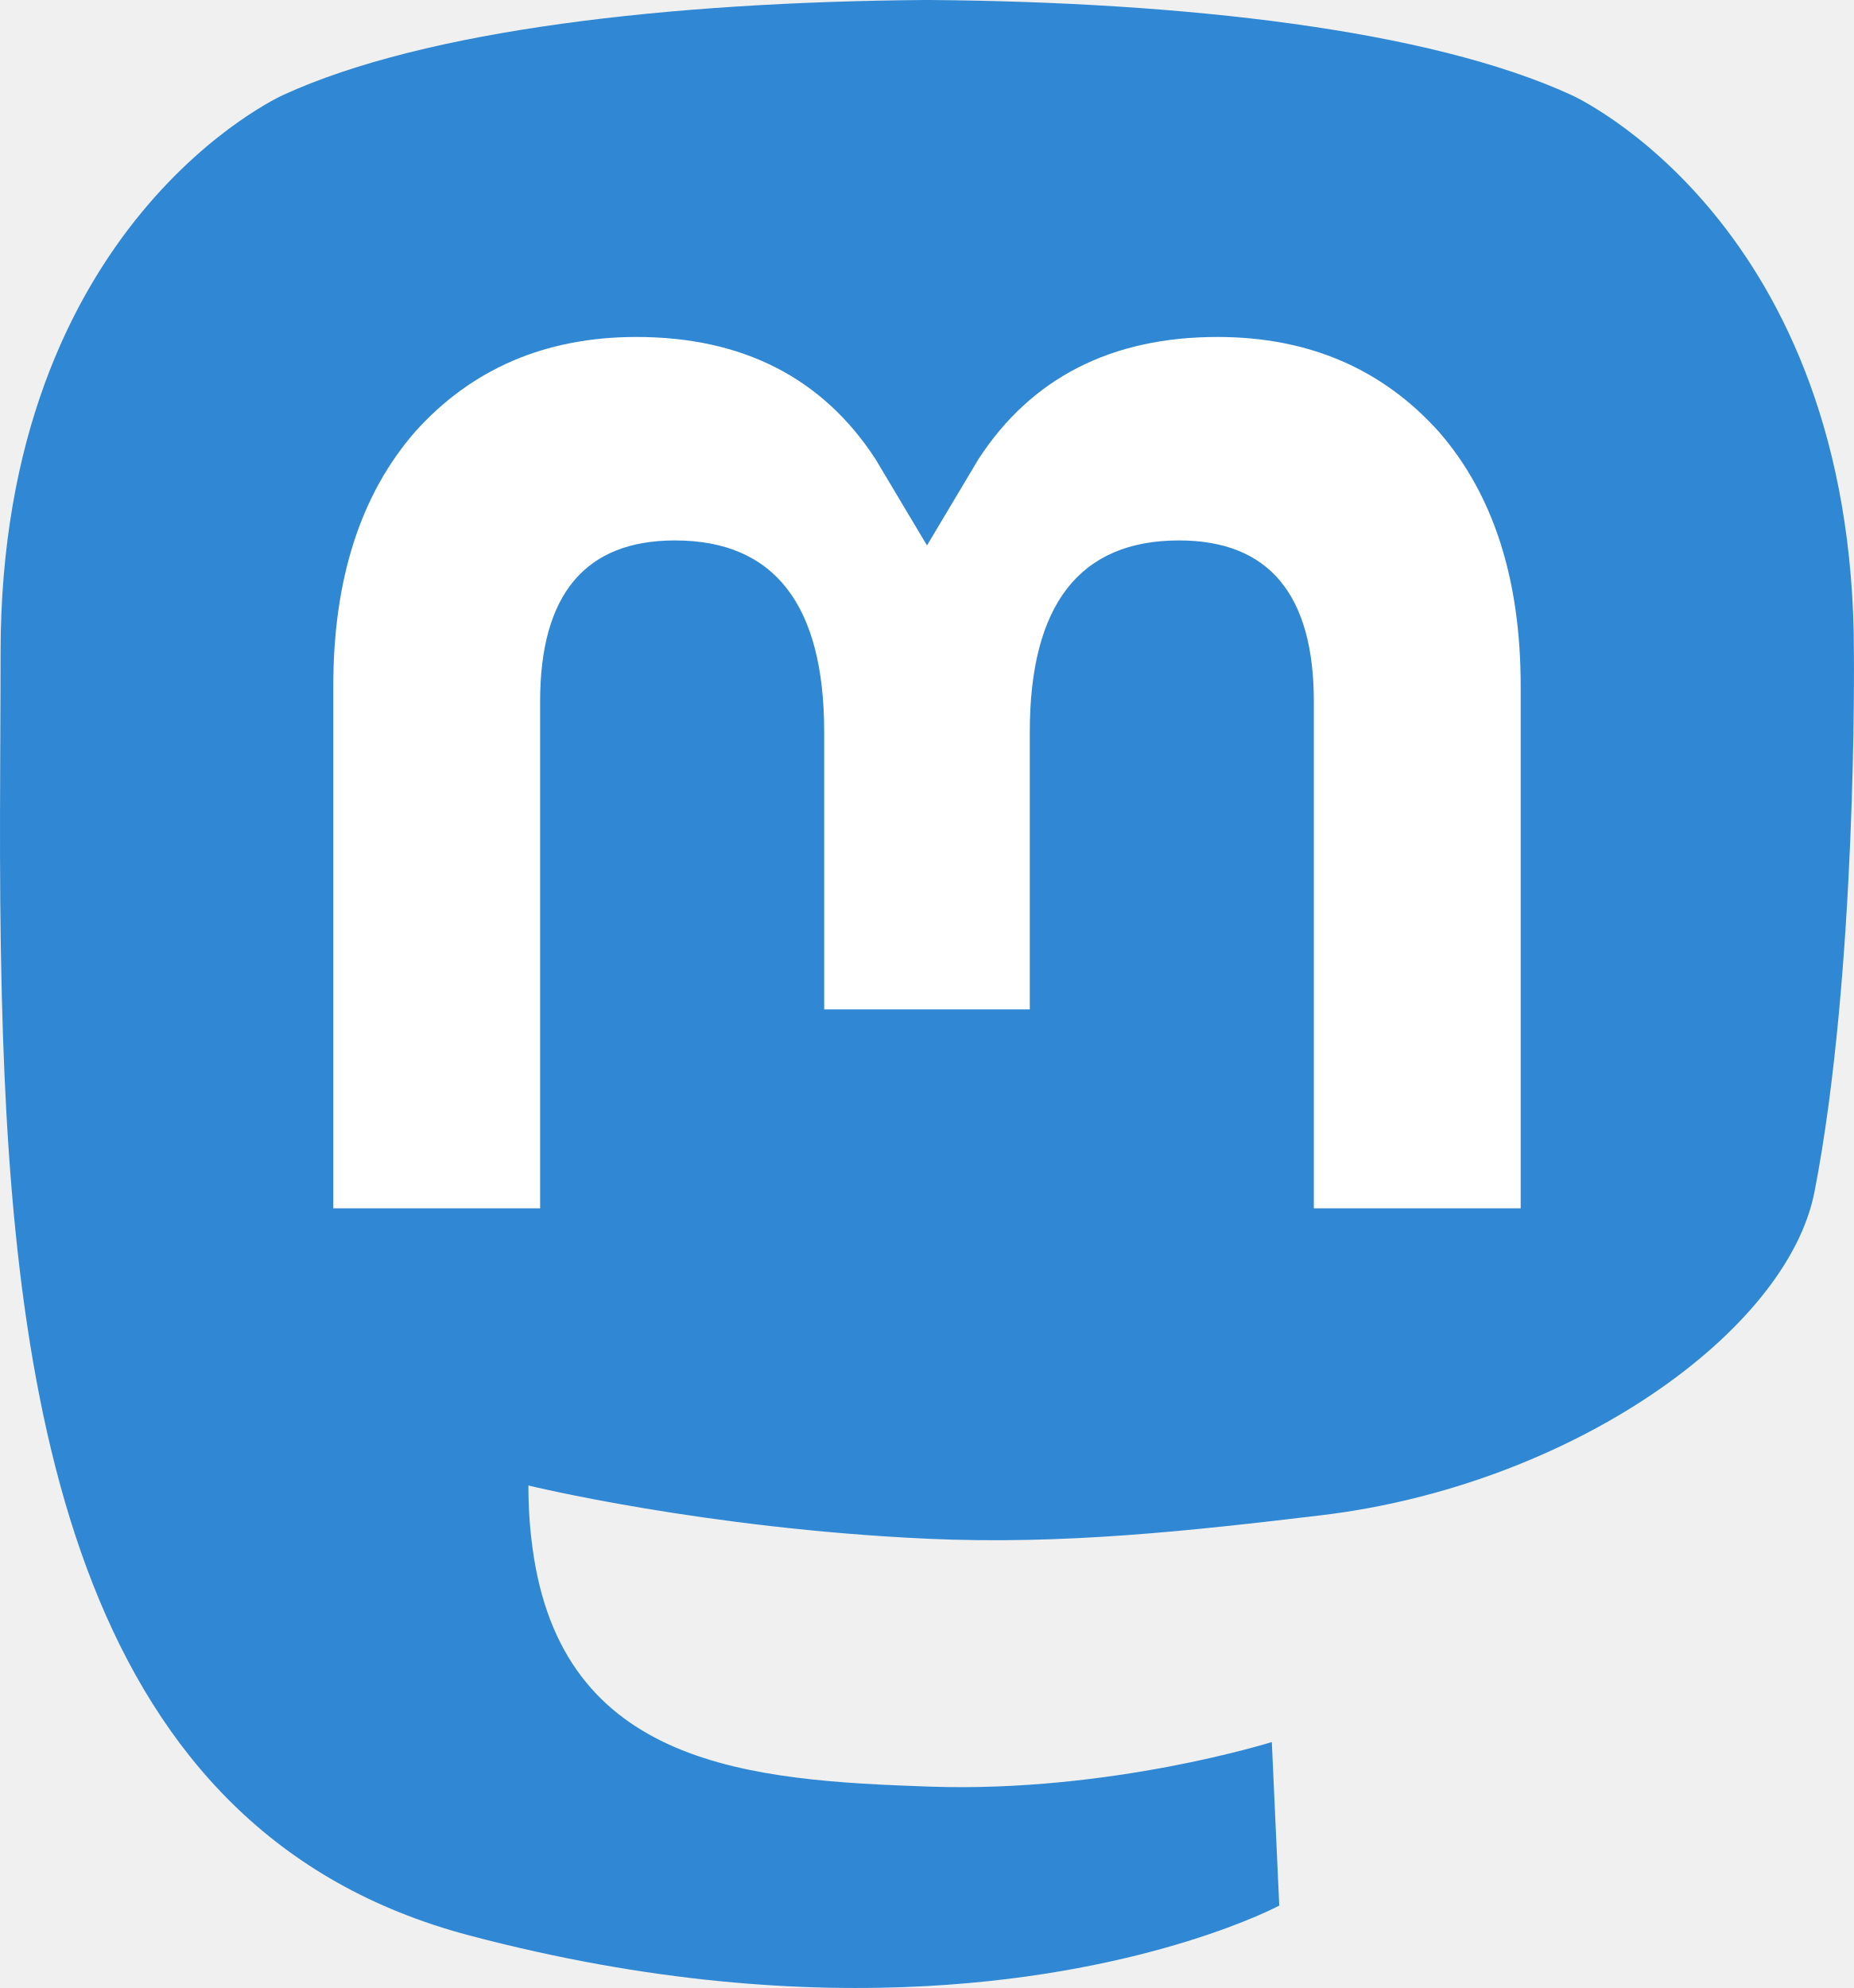
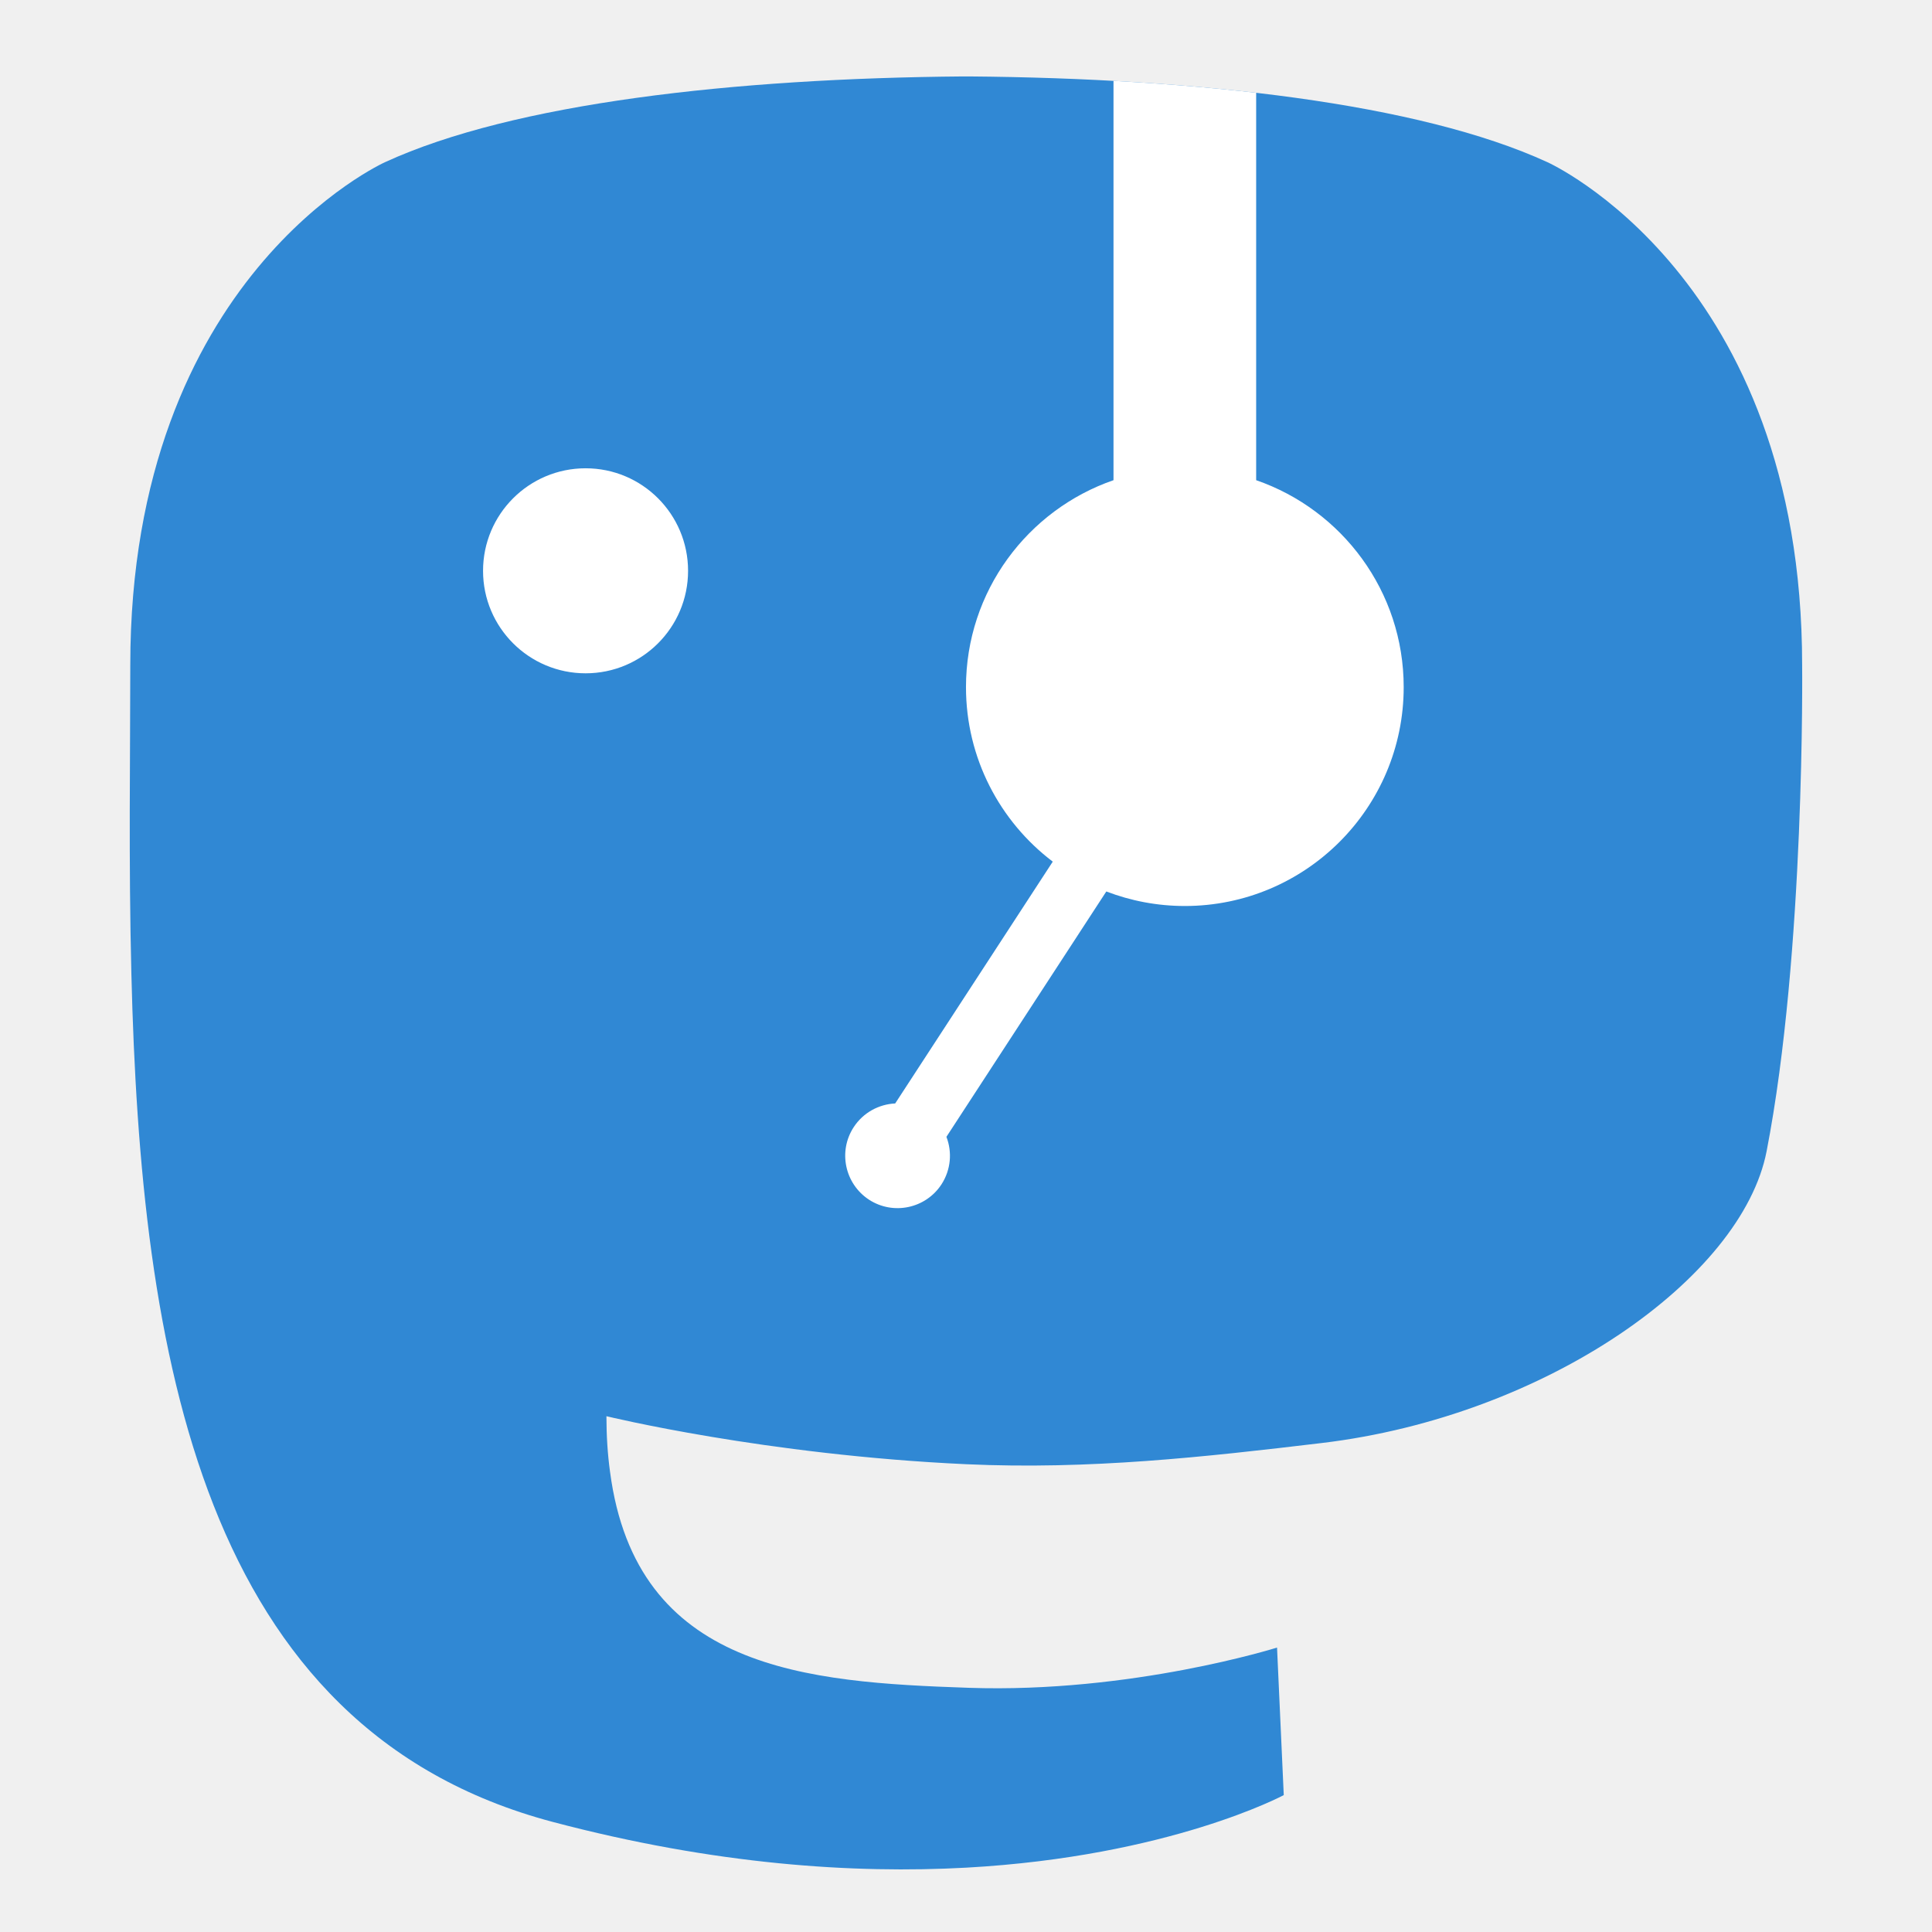
- <svg xmlns="http://www.w3.org/2000/svg" viewBox="0 0 216.414 232.01">
-   <path d="M211.807 139.088c-3.181 16.366-28.492 34.278-57.562 37.749-15.159 1.809-30.084 3.471-45.999 2.741-26.027-1.192-46.565-6.213-46.565-6.213 0 2.534.156 4.946.469 7.202 3.384 25.686 25.47 27.225 46.391 27.942 21.116.723 39.919-5.206 39.919-5.206l.868 19.09s-14.77 7.931-41.081 9.39c-14.509.797-32.524-.365-53.506-5.919C9.232 213.82 1.406 165.311.209 116.091c-.365-14.614-.14-28.394-.14-39.919 0-50.33 32.976-65.082 32.976-65.082C49.672 3.454 78.204.242 107.865 0h.729c29.661.242 58.211 3.454 74.838 11.09 0 0 32.975 14.752 32.975 65.082 0 0 .414 37.134-4.599 62.915" fill="#3088d4" />
-   <path d="M177.51 80.077v60.941h-24.144v-59.15c0-12.469-5.246-18.797-15.74-18.797-11.602 0-17.418 7.508-17.418 22.352v32.376H96.207V85.423c0-14.845-5.816-22.352-17.419-22.352-10.494 0-15.74 6.329-15.74 18.797v59.15H38.905V80.077c0-12.455 3.171-22.352 9.541-29.675 6.569-7.322 15.171-11.076 25.85-11.076 12.355 0 21.711 4.749 27.898 14.248l6.014 10.081 6.015-10.081c6.185-9.499 15.541-14.248 27.898-14.248 10.678 0 19.28 3.754 25.85 11.076 6.369 7.322 9.54 17.22 9.54 29.675" fill="#fff" />
+ <svg xmlns="http://www.w3.org/2000/svg" clip-rule="evenodd" viewBox="0 0 250 250">\
+   <g transform="matrix(1.31922 0 0 1.31923 16.79 9.89018)">
+     <path fill="#3088d4" d="M160.555 105.431c-2.413 12.407-21.598 25.983-43.634 28.614-11.491 1.373-22.804 2.631-34.867 2.079-19.73-.904-35.298-4.71-35.298-4.71 0 1.921.119 3.75.355 5.46 2.565 19.47 19.308 20.637 35.166 21.181 16.007.548 30.258-3.947 30.258-3.947l.659 14.472s-11.197 6.011-31.14 7.116c-10.999.605-24.654-.276-40.56-4.485C6.999 162.08 1.066 125.31.159 88-.119 76.923.052 66.476.052 57.741c0-38.152 24.997-49.335 24.997-49.335C37.652 2.618 59.28.184 81.764 0h.552c22.484.184 44.125 2.618 56.729 8.406 0 0 24.996 11.183 24.996 49.335 0 0 .313 28.148-3.486 47.69" />
+     <clipPath id="a">
+       <path d="M160.555 105.431c-2.413 12.407-21.598 25.983-43.634 28.614-11.491 1.373-22.804 2.631-34.867 2.079-19.73-.904-35.298-4.71-35.298-4.71 0 1.921.119 3.75.355 5.46 2.565 19.47 19.308 20.637 35.166 21.181 16.007.548 30.258-3.947 30.258-3.947l.659 14.472s-11.197 6.011-31.14 7.116c-10.999.605-24.654-.276-40.56-4.485C6.999 162.08 1.066 125.31.159 88-.119 76.923.052 66.476.052 57.741c0-38.152 24.997-49.335 24.997-49.335C37.652 2.618 59.28.184 81.764 0h.552c22.484.184 44.125 2.618 56.729 8.406 0 0 24.996 11.183 24.996 49.335 0 0 .313 28.148-3.486 47.69" clip-rule="nonzero" />
+     </clipPath>
+     <g clip-path="url(#a)">
+       <path fill="#fff" d="M96.494 39.603V-1.36h13.993v40.963c8.422 2.911 14.471 10.9 14.471 20.3 0 11.848-9.619 21.467-21.467 21.467-2.714 0-5.306-.508-7.702-1.425l-15.684 24.067c.576 1.493.447 3.222-.485 4.662-1.546 2.373-4.738 3.047-7.11 1.501-2.373-1.554-3.047-4.738-1.501-7.11.94-1.44 2.479-2.251 4.071-2.327L90.536 77.019C85.367 73.1 82.024 66.885 82.024 59.903c0-9.399 6.049-17.389 14.471-20.3zm-61.84 8.892c0-5.556 4.503-10.059 10.059-10.059s10.051 4.503 10.051 10.059c0 5.549-4.495 10.051-10.051 10.051-5.556 0-10.059-4.503-10.059-10.051z" />
+     </g>
+   </g>
</svg>
